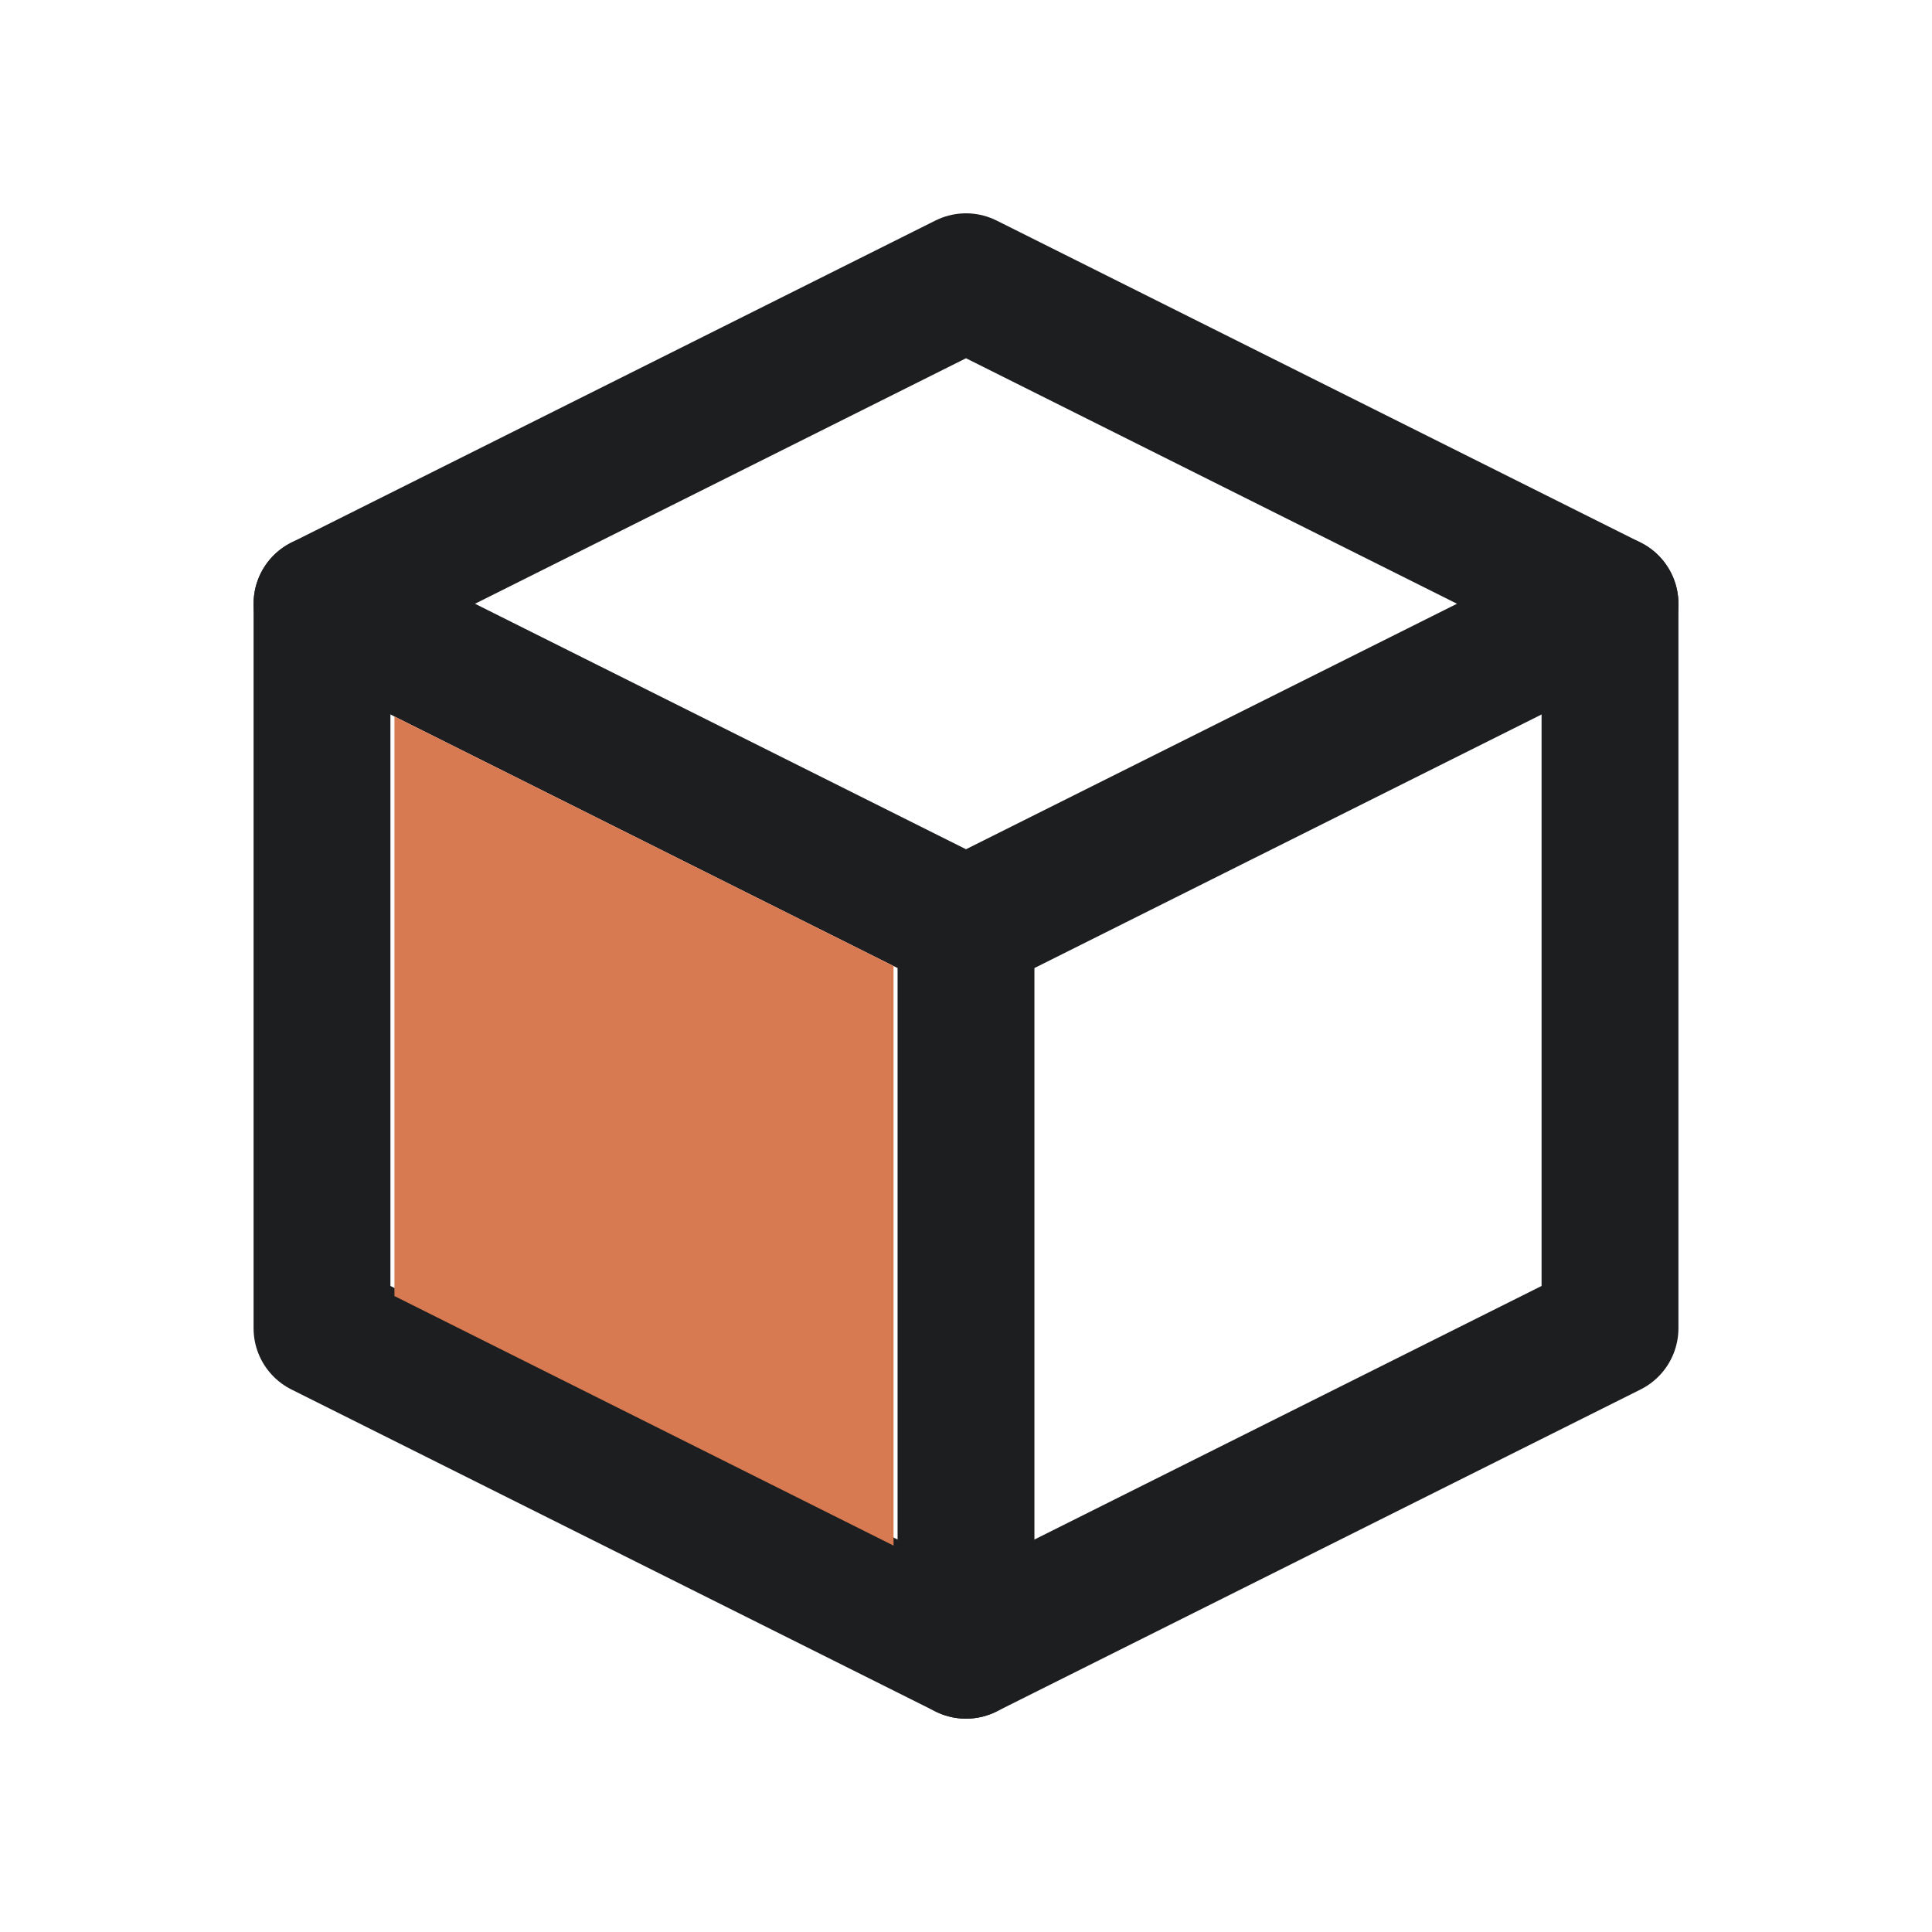
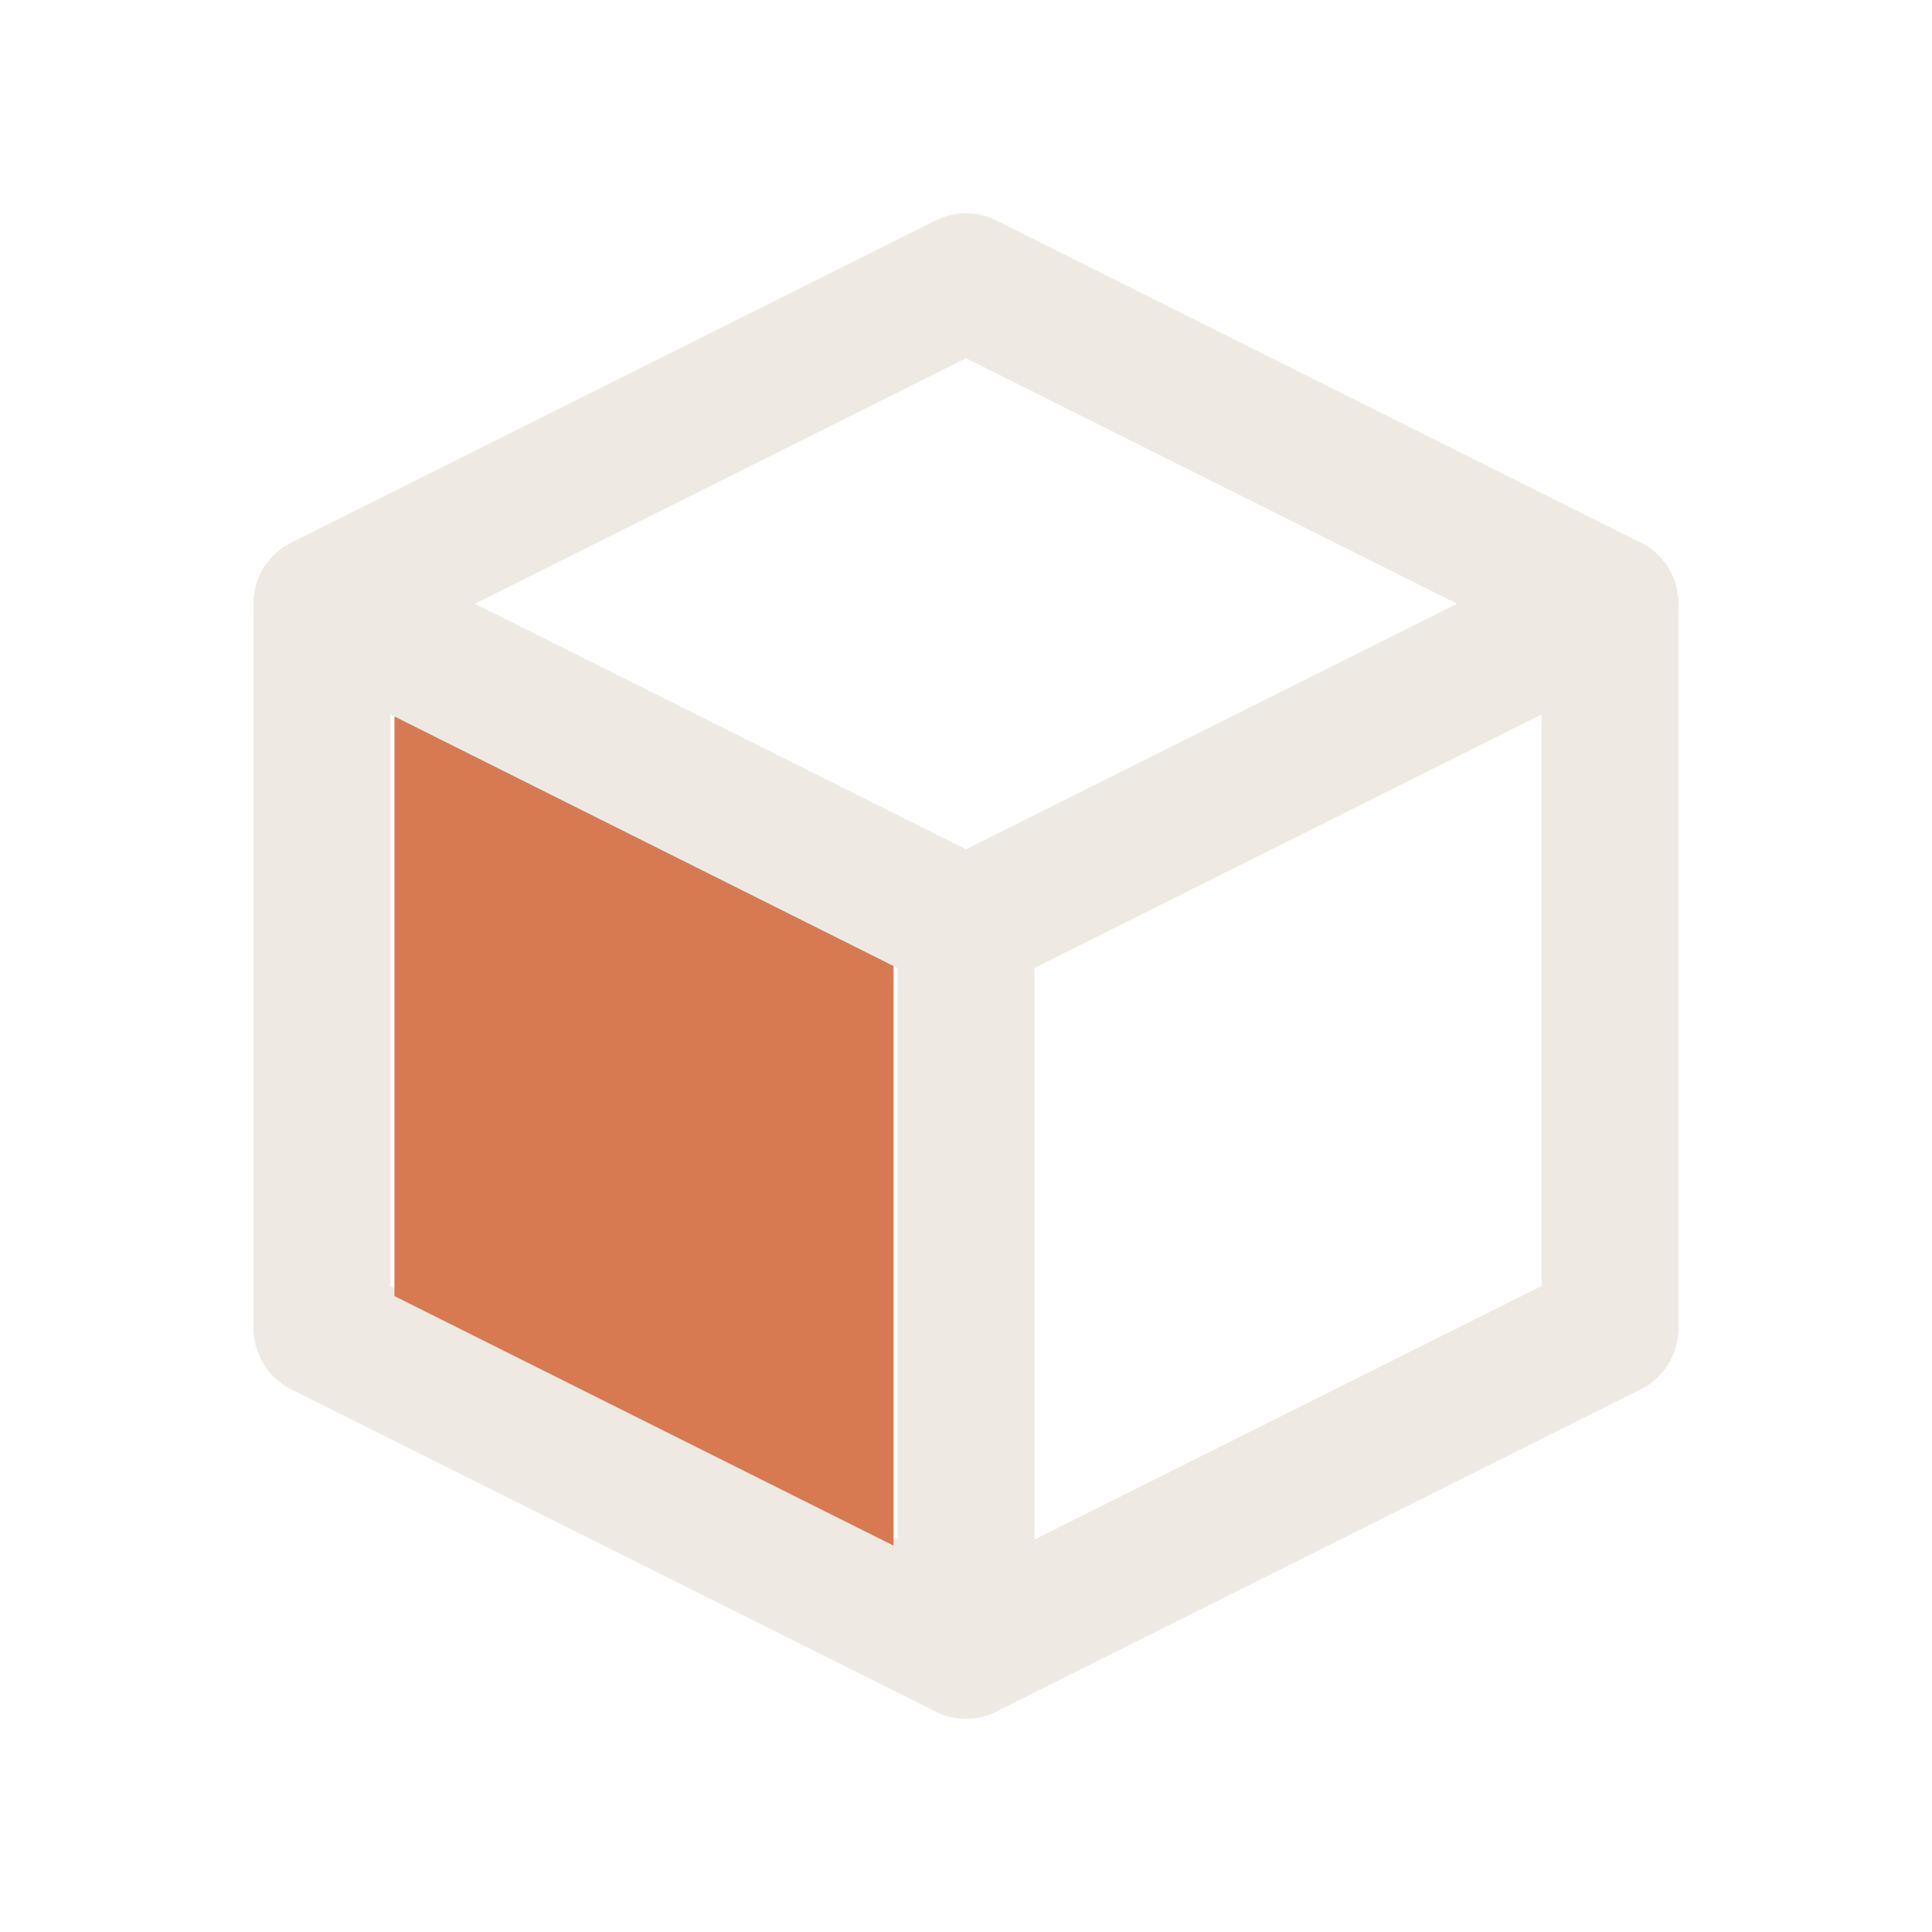
<svg xmlns="http://www.w3.org/2000/svg" viewBox="0 0 24 24" width="24" height="24">
-   <path d="M12 3.5 20 7.5v9L12 20.5 4 16.5v-9z" stroke="#1d1e20" stroke-width="1.7" fill="none" stroke-linejoin="round" stroke-linecap="round" />
-   <path d="M4 7.5l8 4 8-4M12 11.5v9" stroke="#1d1e20" stroke-width="1.7" fill="none" stroke-linejoin="round" stroke-linecap="round" />
+   <path d="M12 3.5 20 7.5v9L12 20.5 4 16.5v-9z" stroke="#EEEAE3" stroke-width="1.7" fill="none" stroke-linejoin="round" stroke-linecap="round" />
+   <path d="M4 7.5l8 4 8-4M12 11.5v9" stroke="#EEEAE3" stroke-width="1.7" fill="none" stroke-linejoin="round" stroke-linecap="round" />
  <path d="M4.9 8.9 11.1 12v7.2l-6.2-3.1z" fill="#D77A52" />
</svg>
